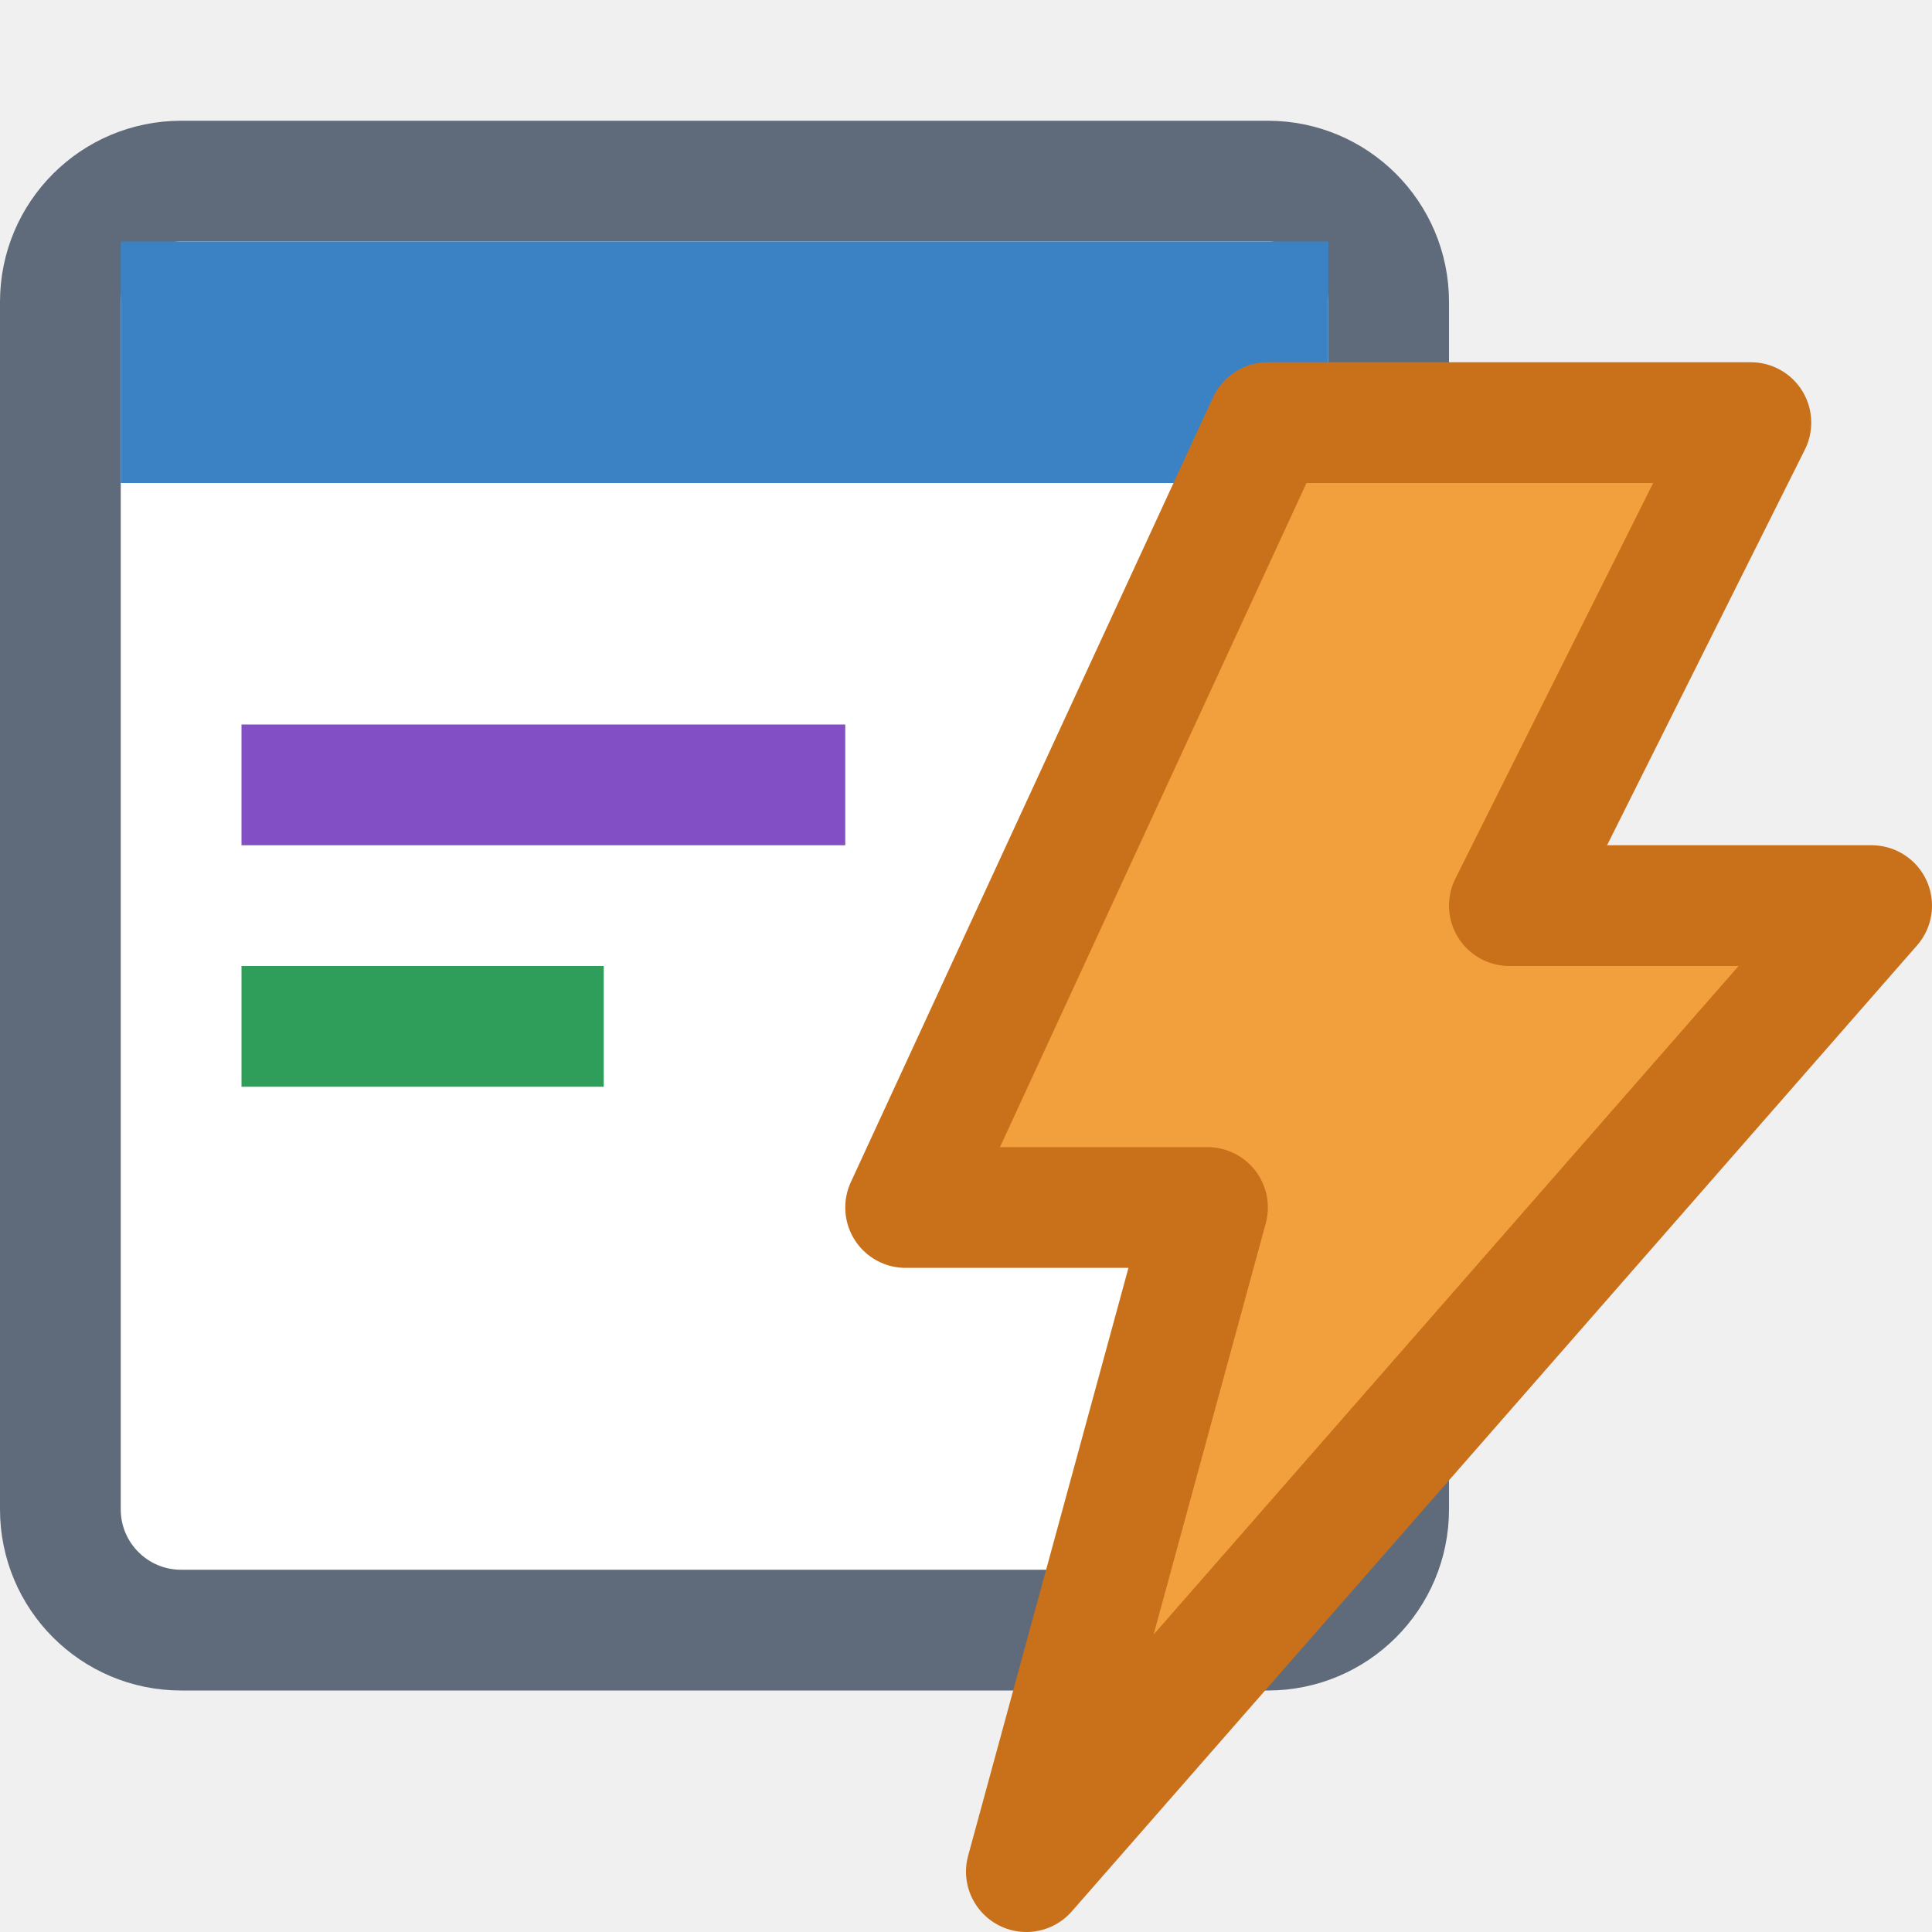
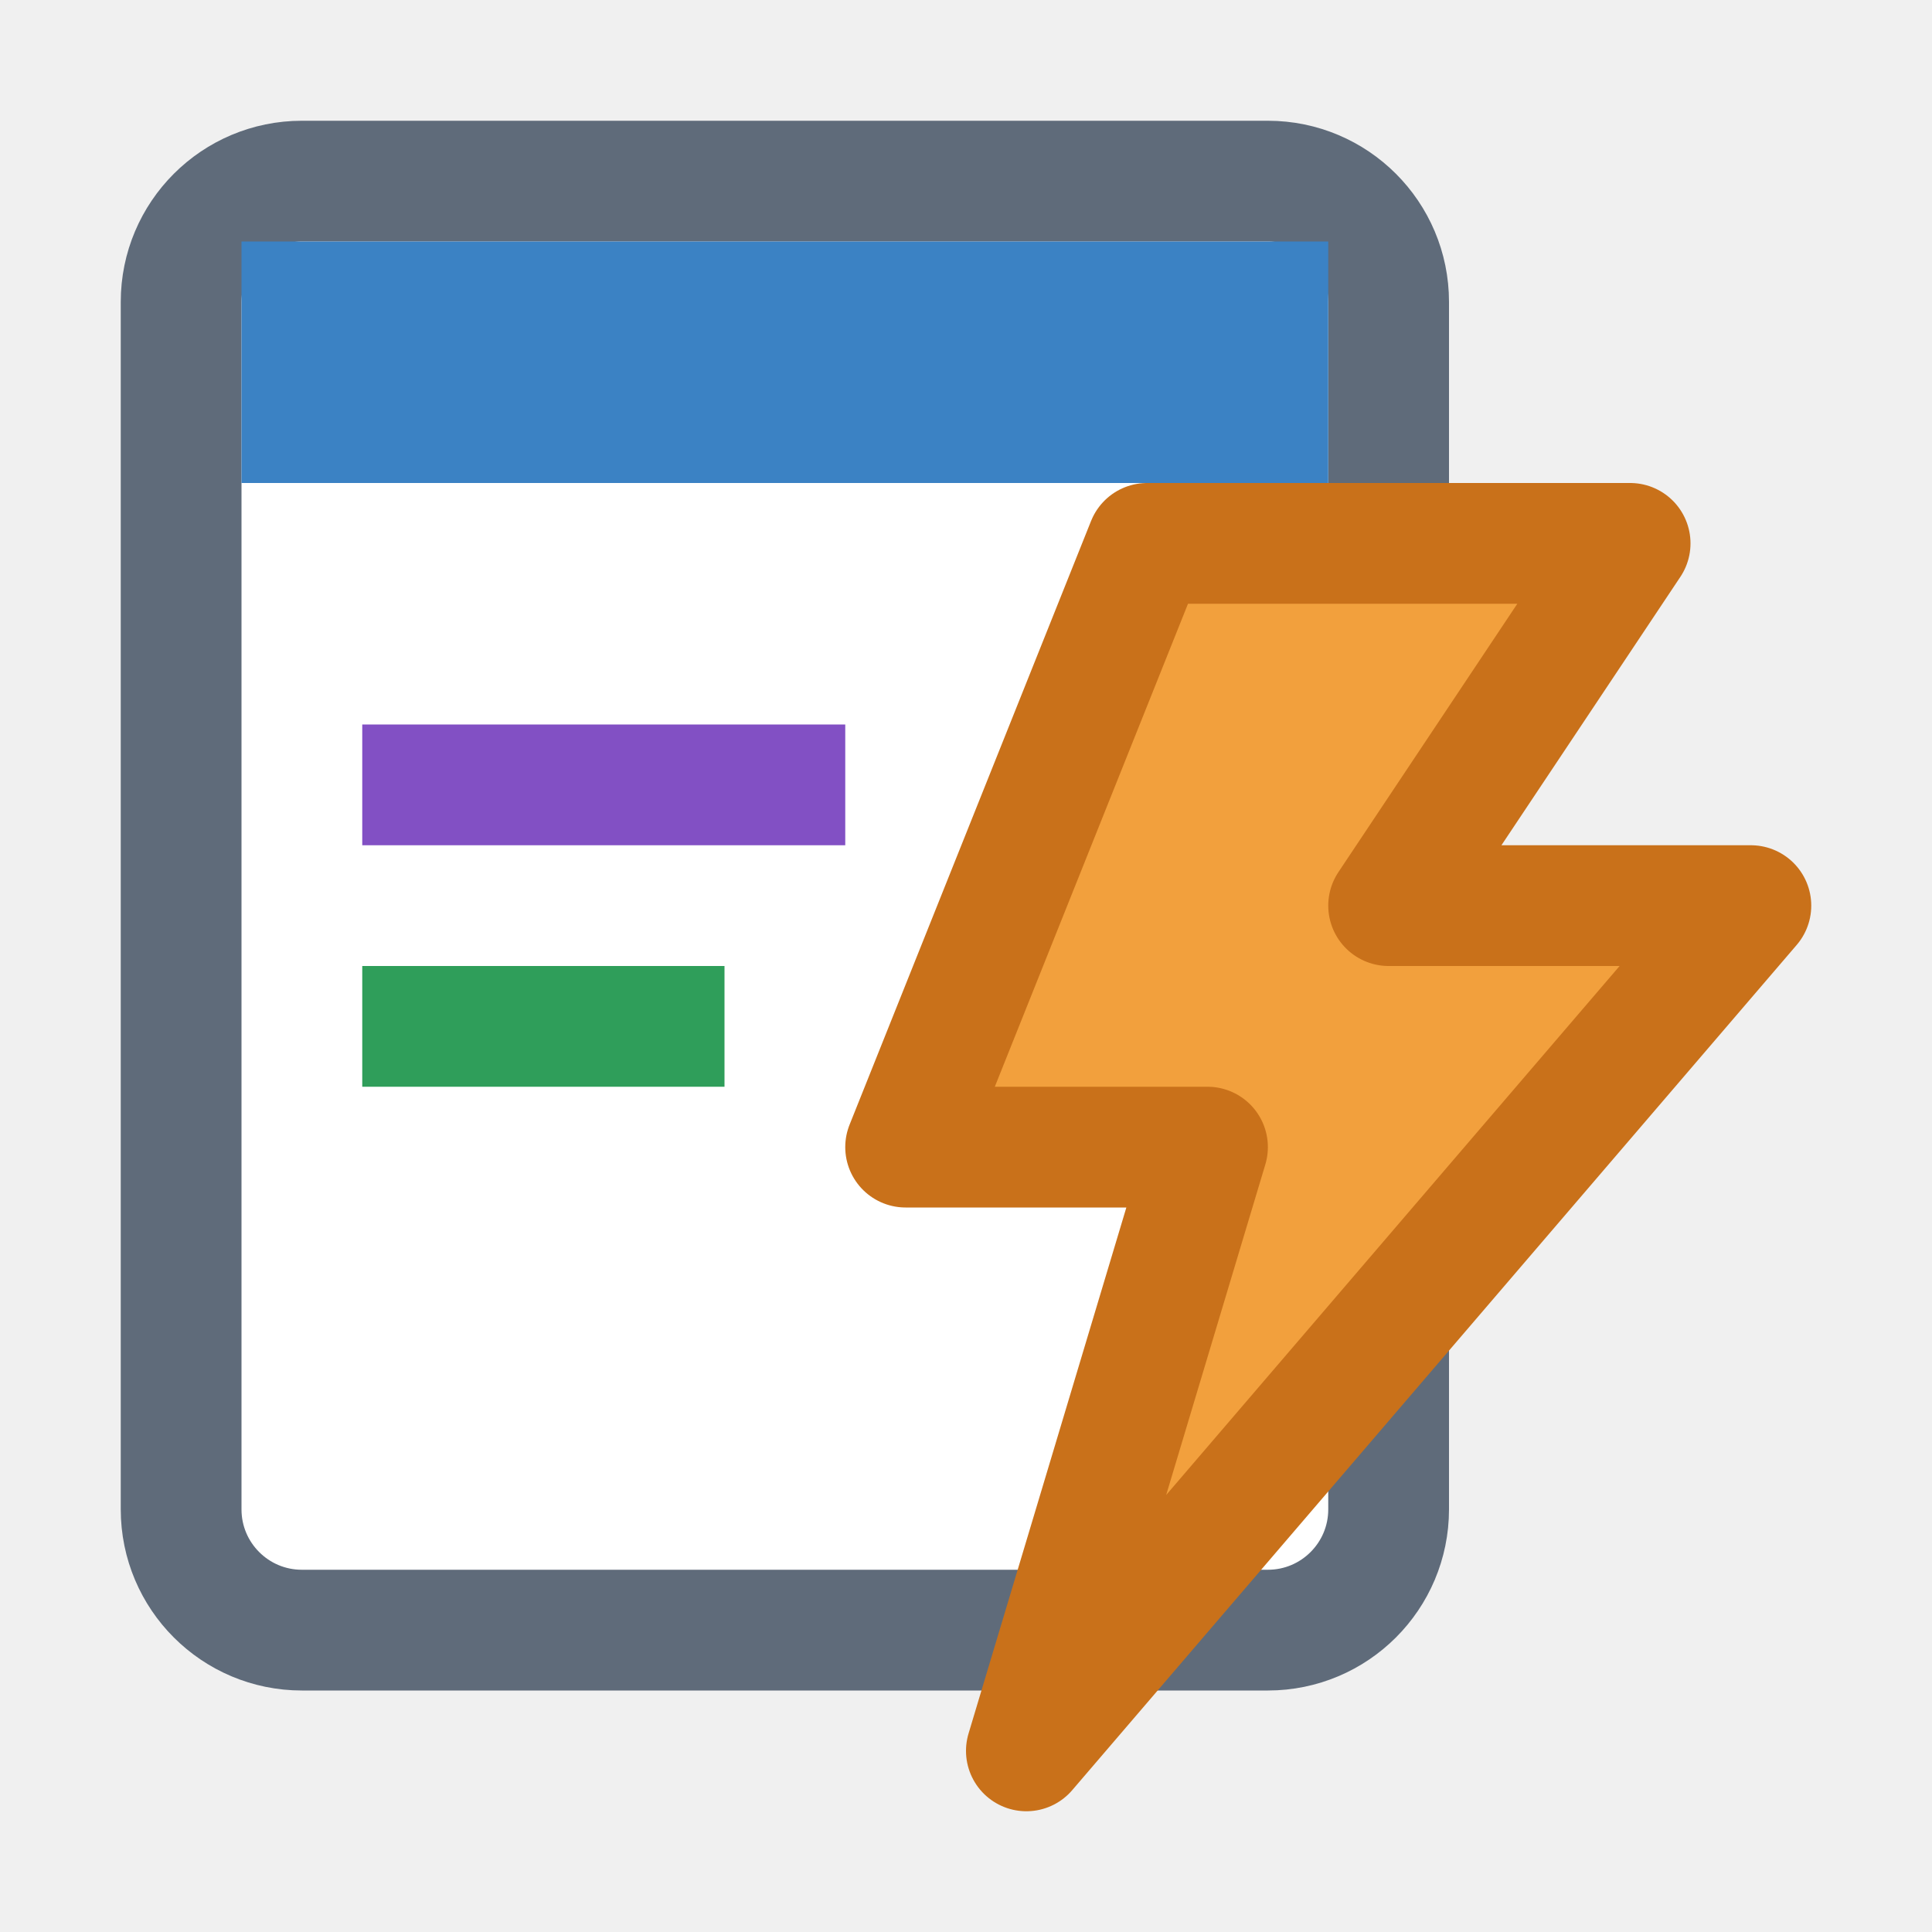
<svg xmlns="http://www.w3.org/2000/svg" width="16" height="16" viewBox="0 0 16 16">
-   <rect x="0.5" y="1.5" width="11" height="12" rx="1" fill="#FFFFFF" stroke="#5F6B7A" />
-   <rect x="1" y="2" width="10" height="2" fill="#3B82C4" />
-   <rect x="2" y="6" width="5" height="1" fill="#8250C4" />
-   <rect x="2" y="8" width="3" height="1" fill="#2F9E5A" />
-   <path d="M10.5 3.5h4l-2 4h3l-7 8 1.5-5.5h-2.5z" fill="#F2A03D" stroke="#C9711A" stroke-linejoin="round" />
+   <rect x="1.5" y="1.5" width="10" height="12" rx="1" fill="#FFFFFF" stroke="#5F6B7A" />
+   <rect x="2" y="2" width="9" height="2" fill="#3B82C4" />
+   <rect x="3" y="6" width="4" height="1" fill="#8250C4" />
+   <rect x="3" y="8" width="3" height="1" fill="#2F9E5A" />
+   <path d="M9.5 4.5h4l-2 3h3l-6 7 1.5-5H7.5z" fill="#F2A03D" stroke="#C9711A" stroke-linejoin="round" />
</svg>
